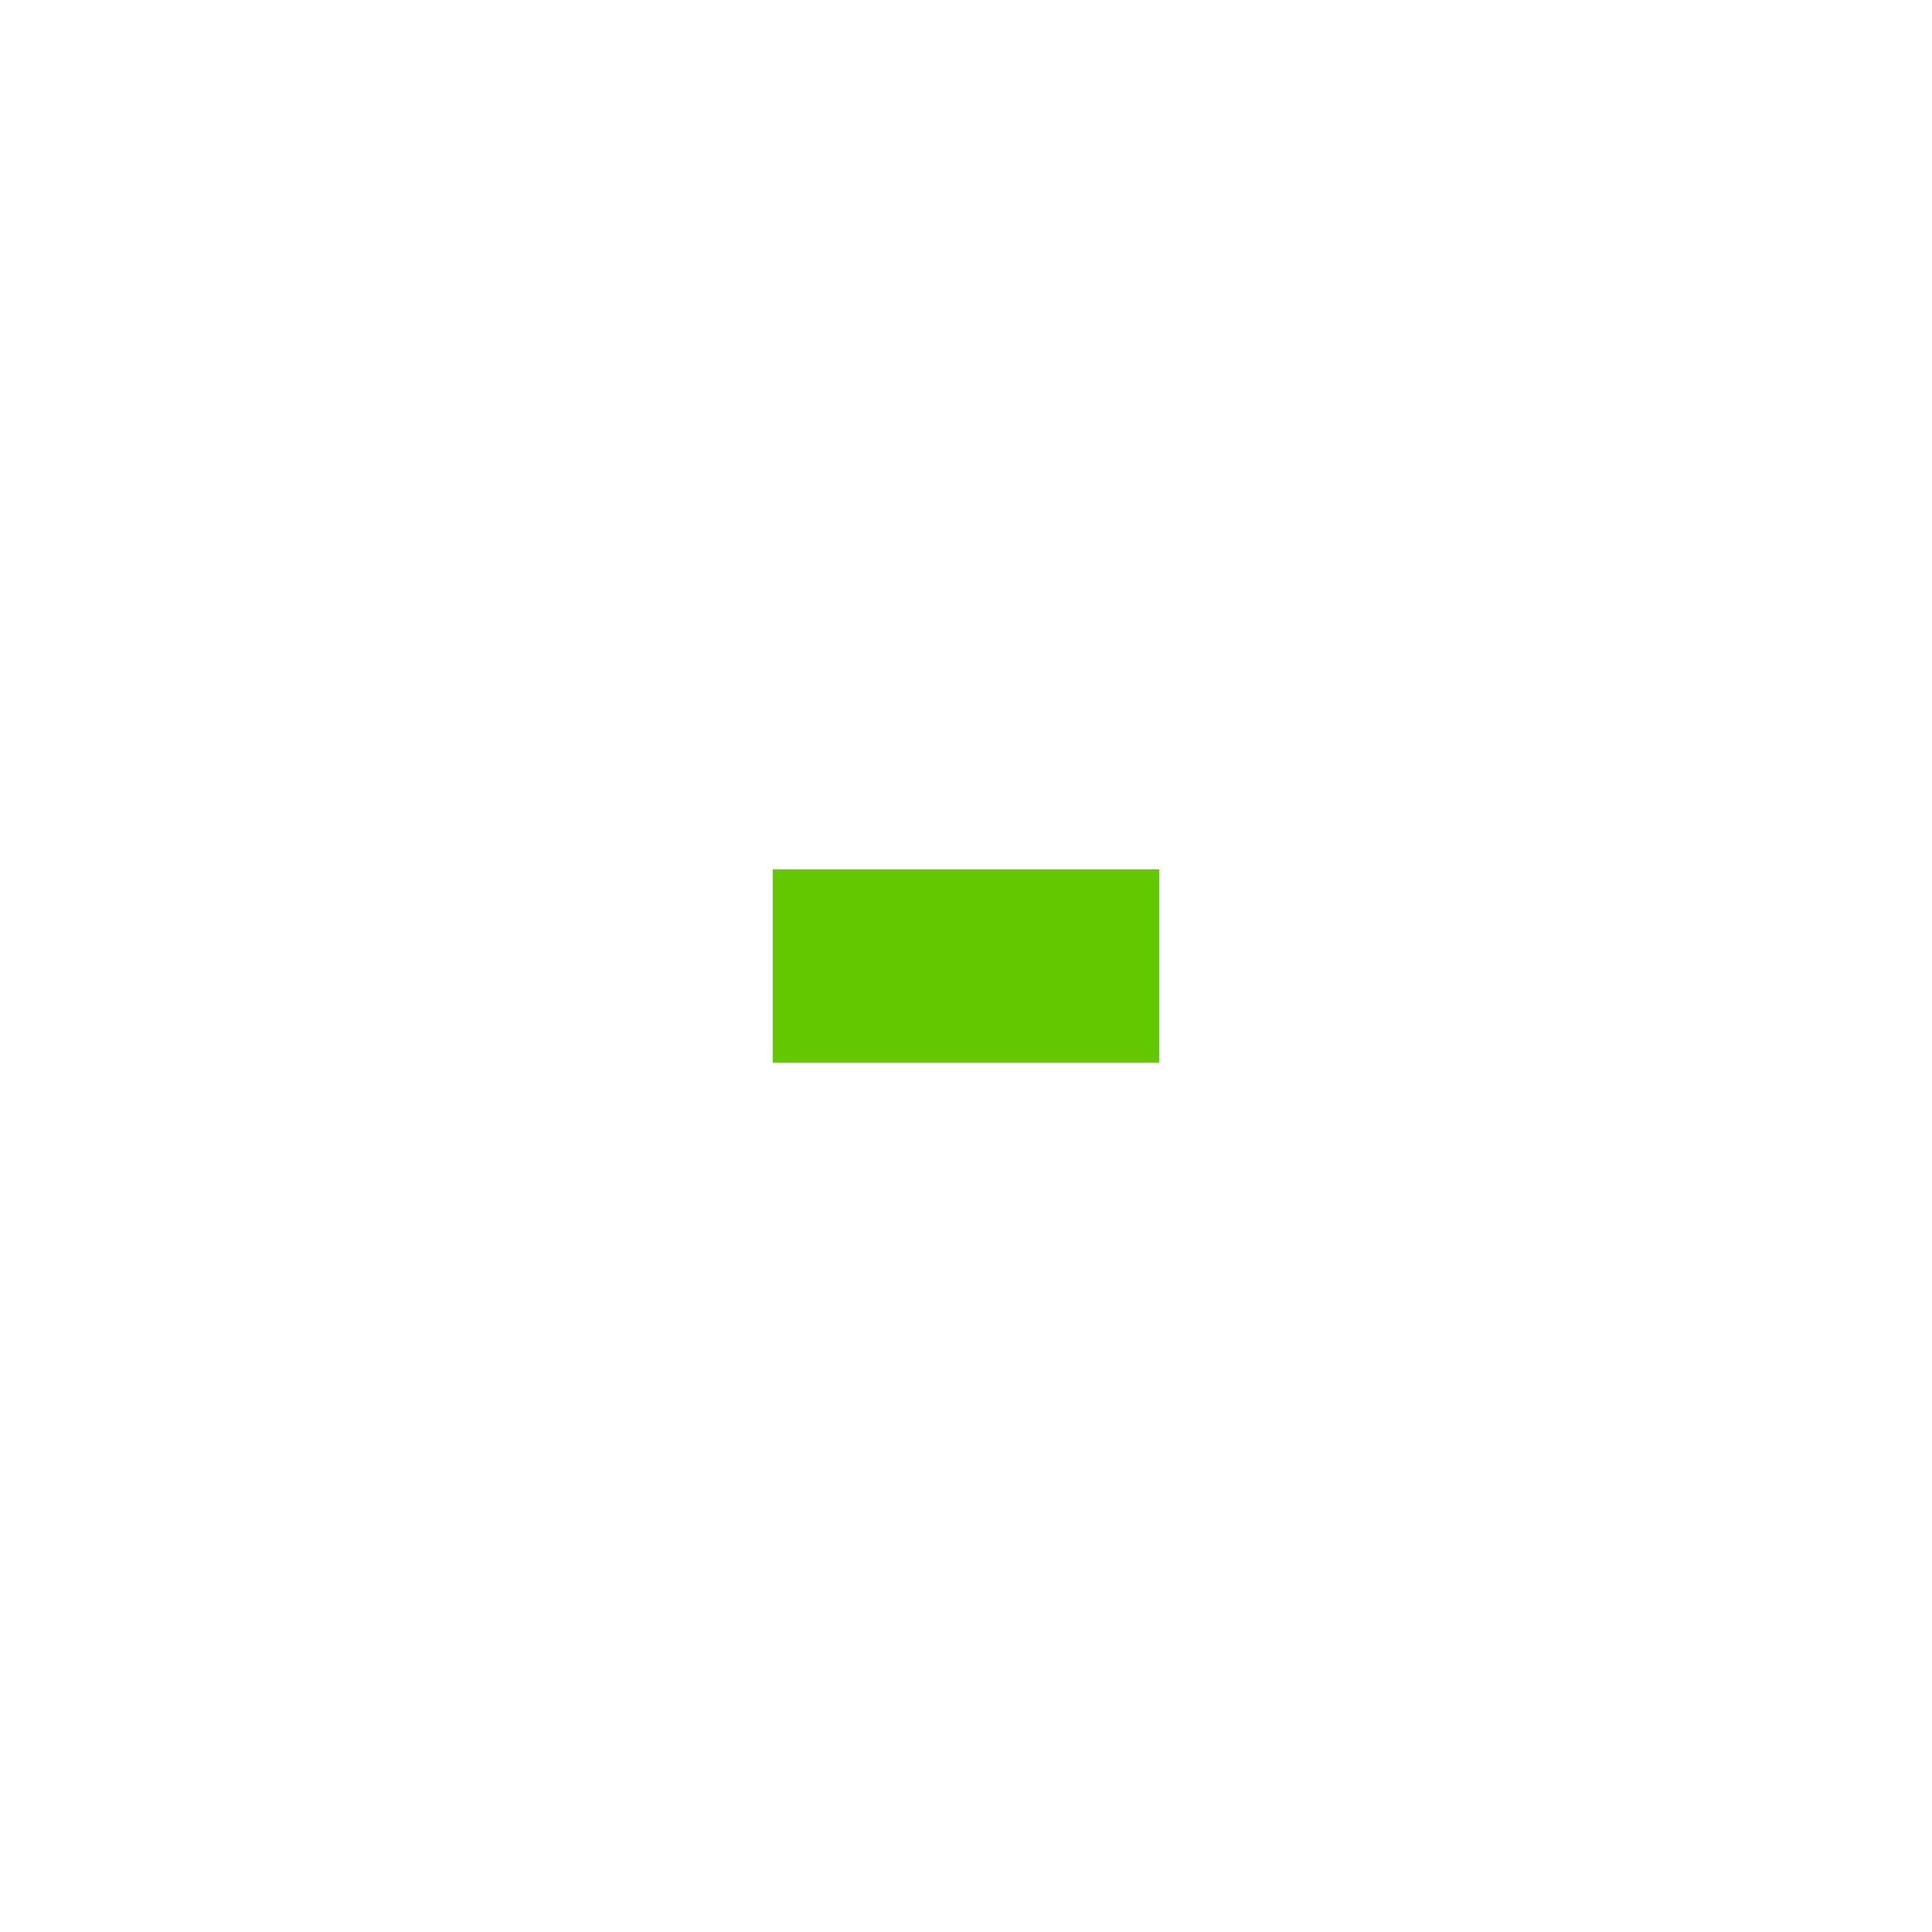
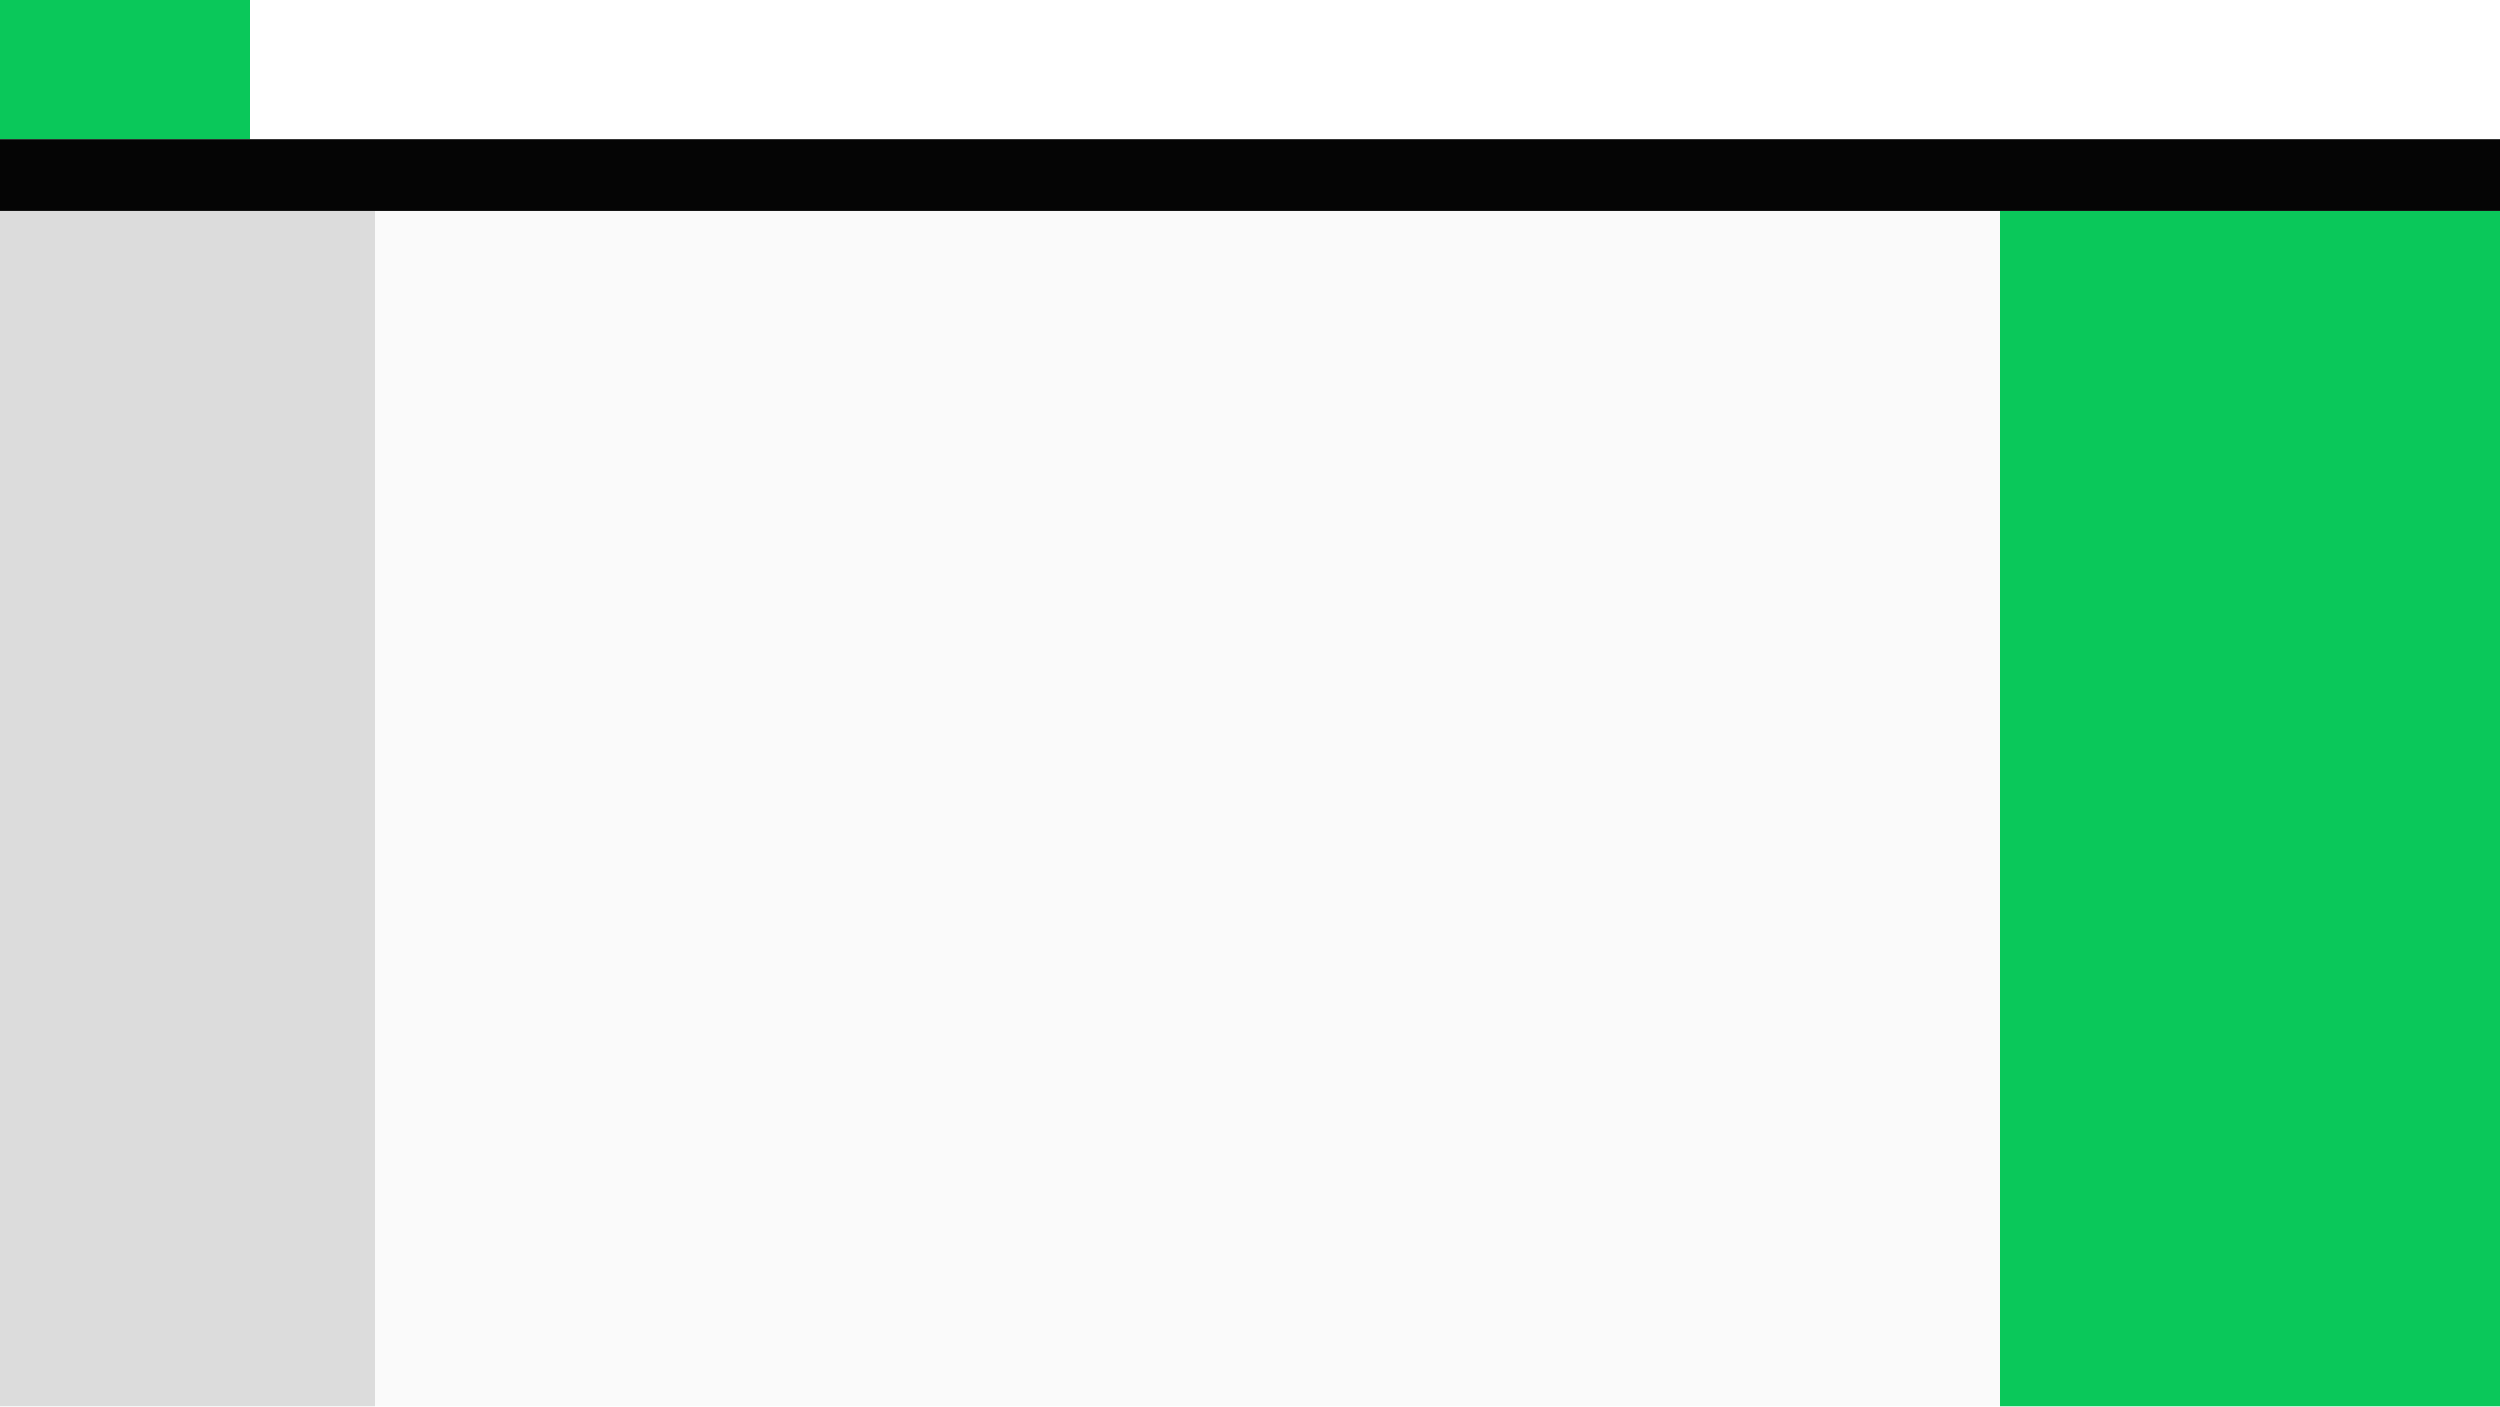
- <svg xmlns="http://www.w3.org/2000/svg" baseProfile="full" height="1000" version="1.1" width="1000">
+ <svg xmlns="http://www.w3.org/2000/svg" baseProfile="full" height="1080" version="1.1" width="1920">
  <defs />
  <svg height="100%" width="100%" x="0%" y="0%">
    <defs />
-     <rect fill="rgb(100, 200, 0)" height="10.0%" width="20.0%" x="40.0%" y="45.0%" />
+     <svg height="85.0%" width="100.0%" x="0.0%" y="15.0%">
+       <defs />
+       <rect fill="rgb(220, 220, 220)" height="100.0%" width="15.0%" x="0.0%" y="0.0%" />
+       <rect fill="rgb(250, 250, 250)" height="100.0%" width="65.0%" x="15.0%" y="0.0%" />
+       <rect fill="rgb(10, 200, 90)" height="100.0%" width="20.0%" x="80.0%" y="0.0%" />
+     </svg>
+     <svg height="15.0%" width="100.0%" x="0.0%" y="0%">
+       <defs />
+       <svg height="66.0%" width="100.0%" x="0.0%" y="0%">
+         <defs />
+         <rect fill="rgb(10, 200, 90)" height="100.0%" width="10.0%" x="0.0%" y="0.0%" />
+         <rect fill="rgb(255, 255, 255)" height="100.0%" width="90.0%" x="10.0%" y="0.0%" />
+       </svg>
+       <rect fill="rgb(5, 5, 5)" height="34.0%" width="100.0%" x="0.0%" y="66.0%" />
+     </svg>
  </svg>
</svg>
